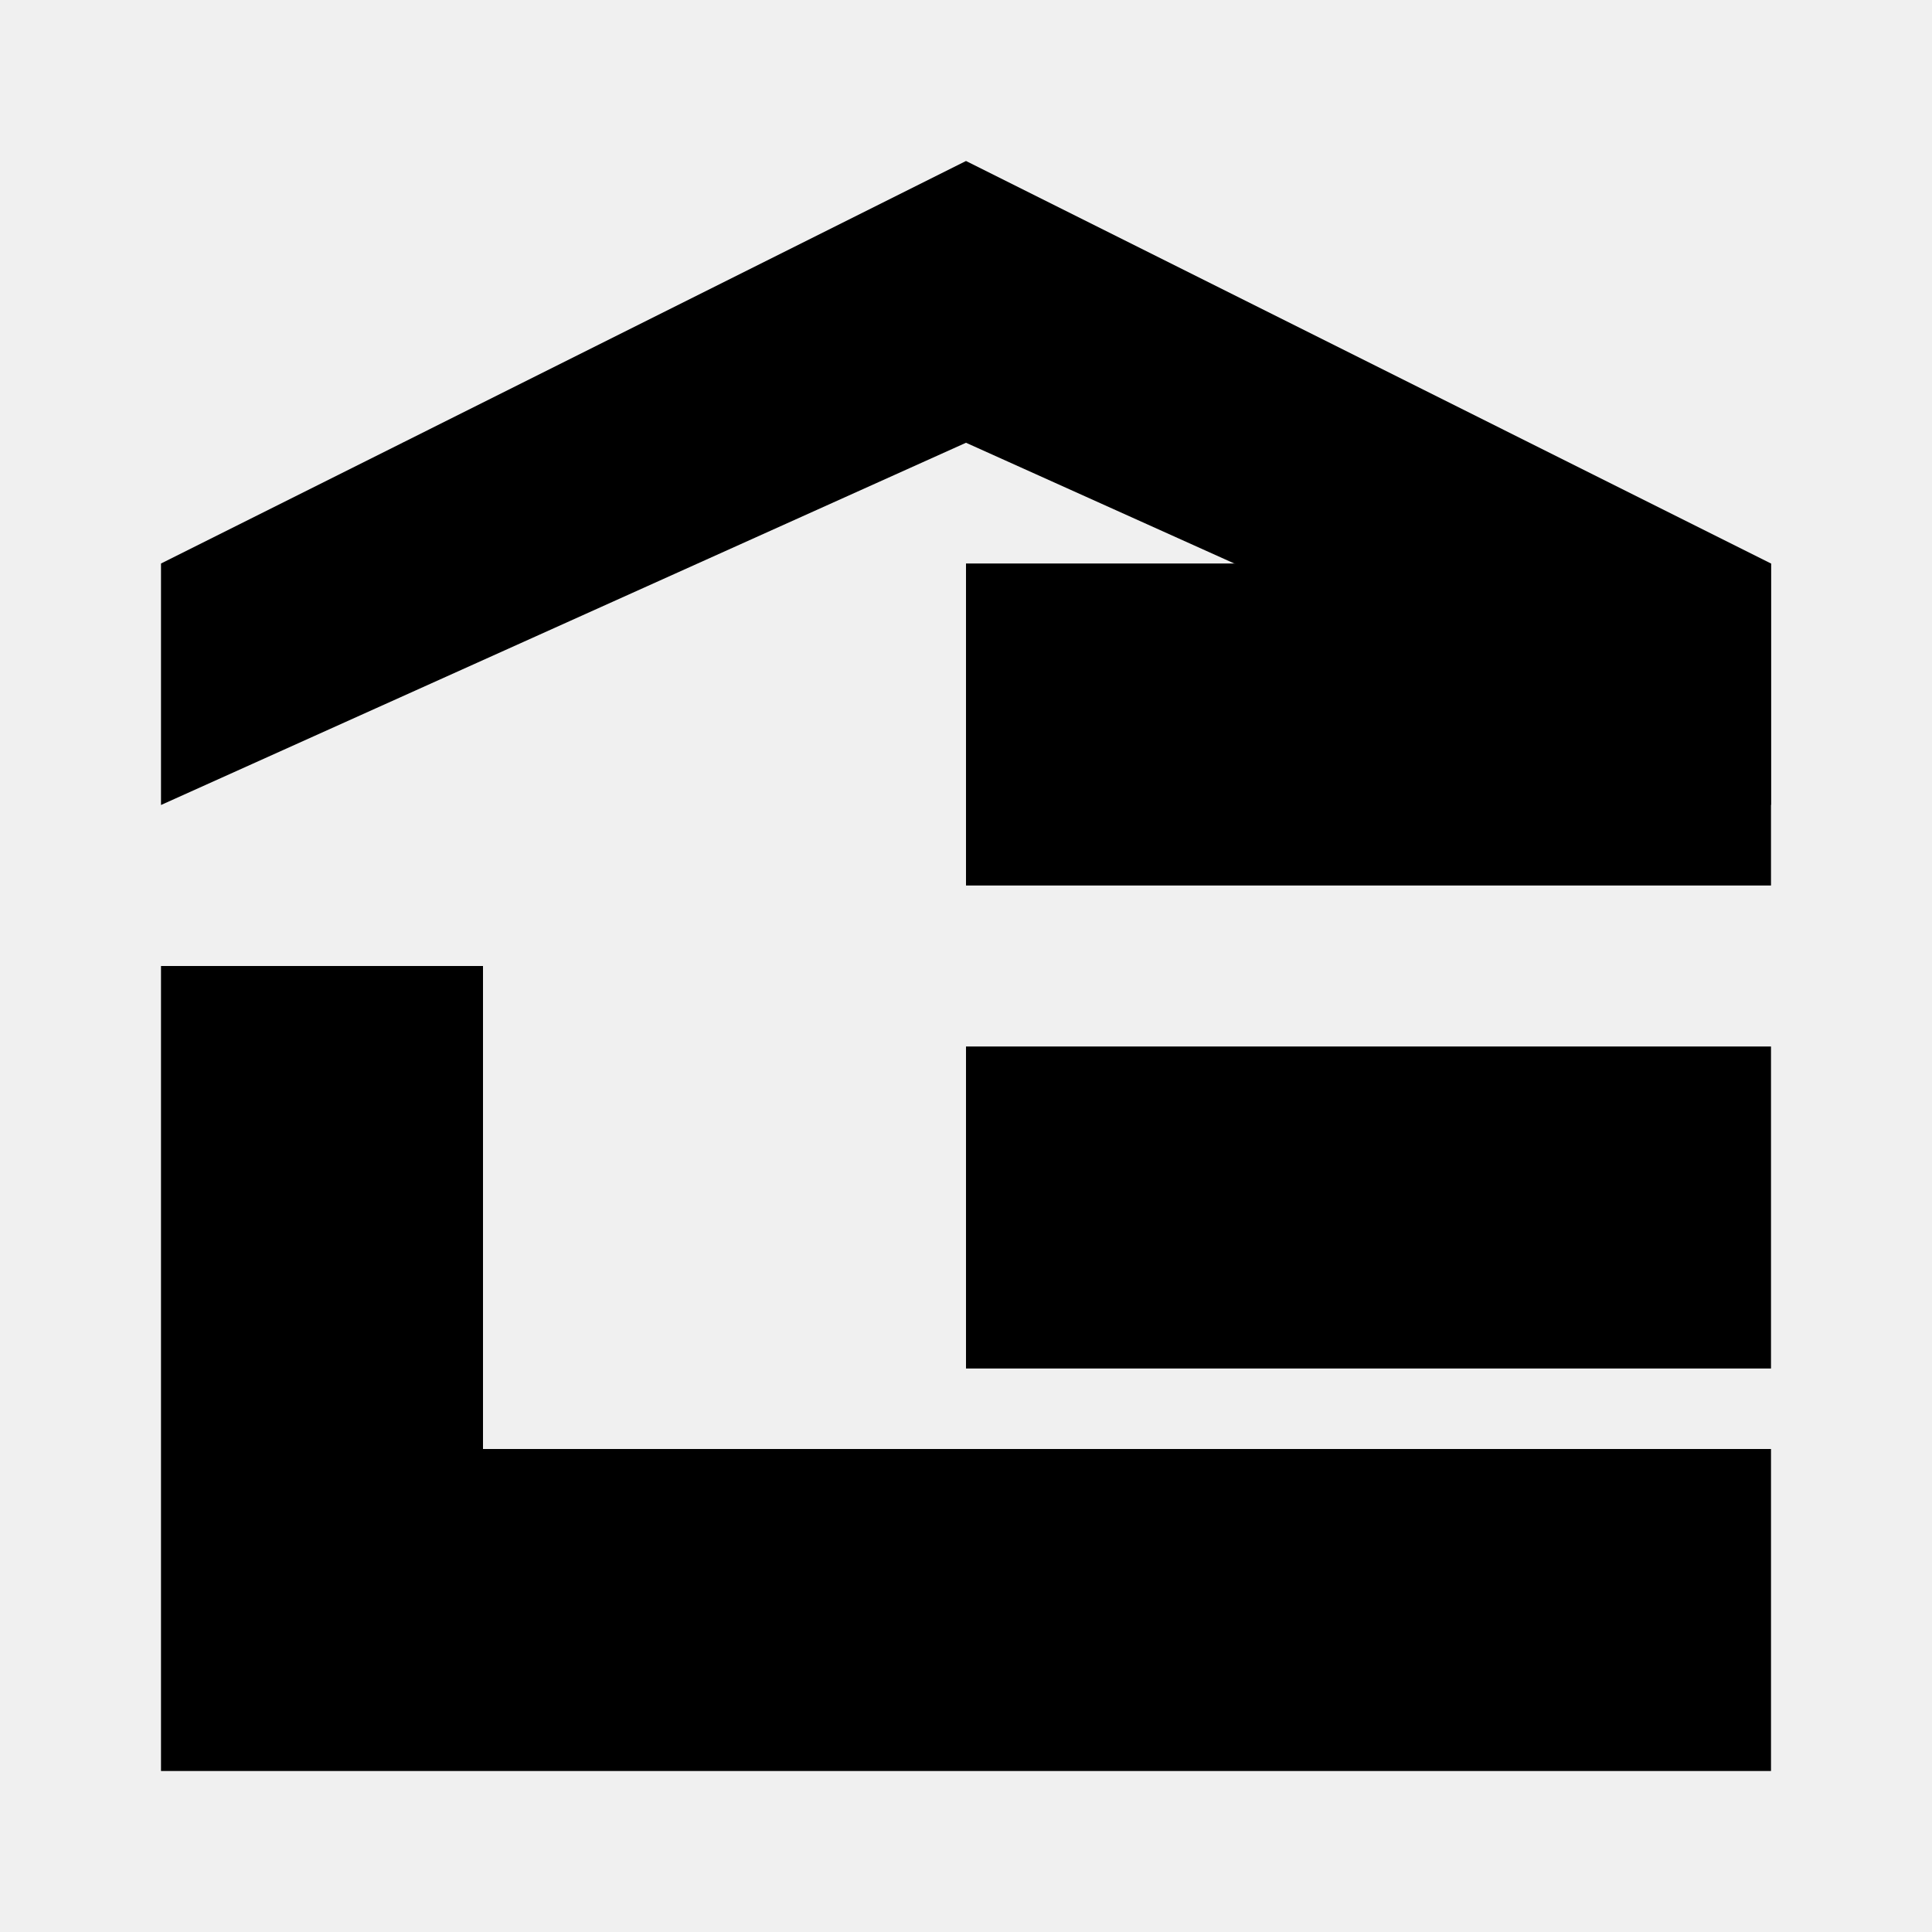
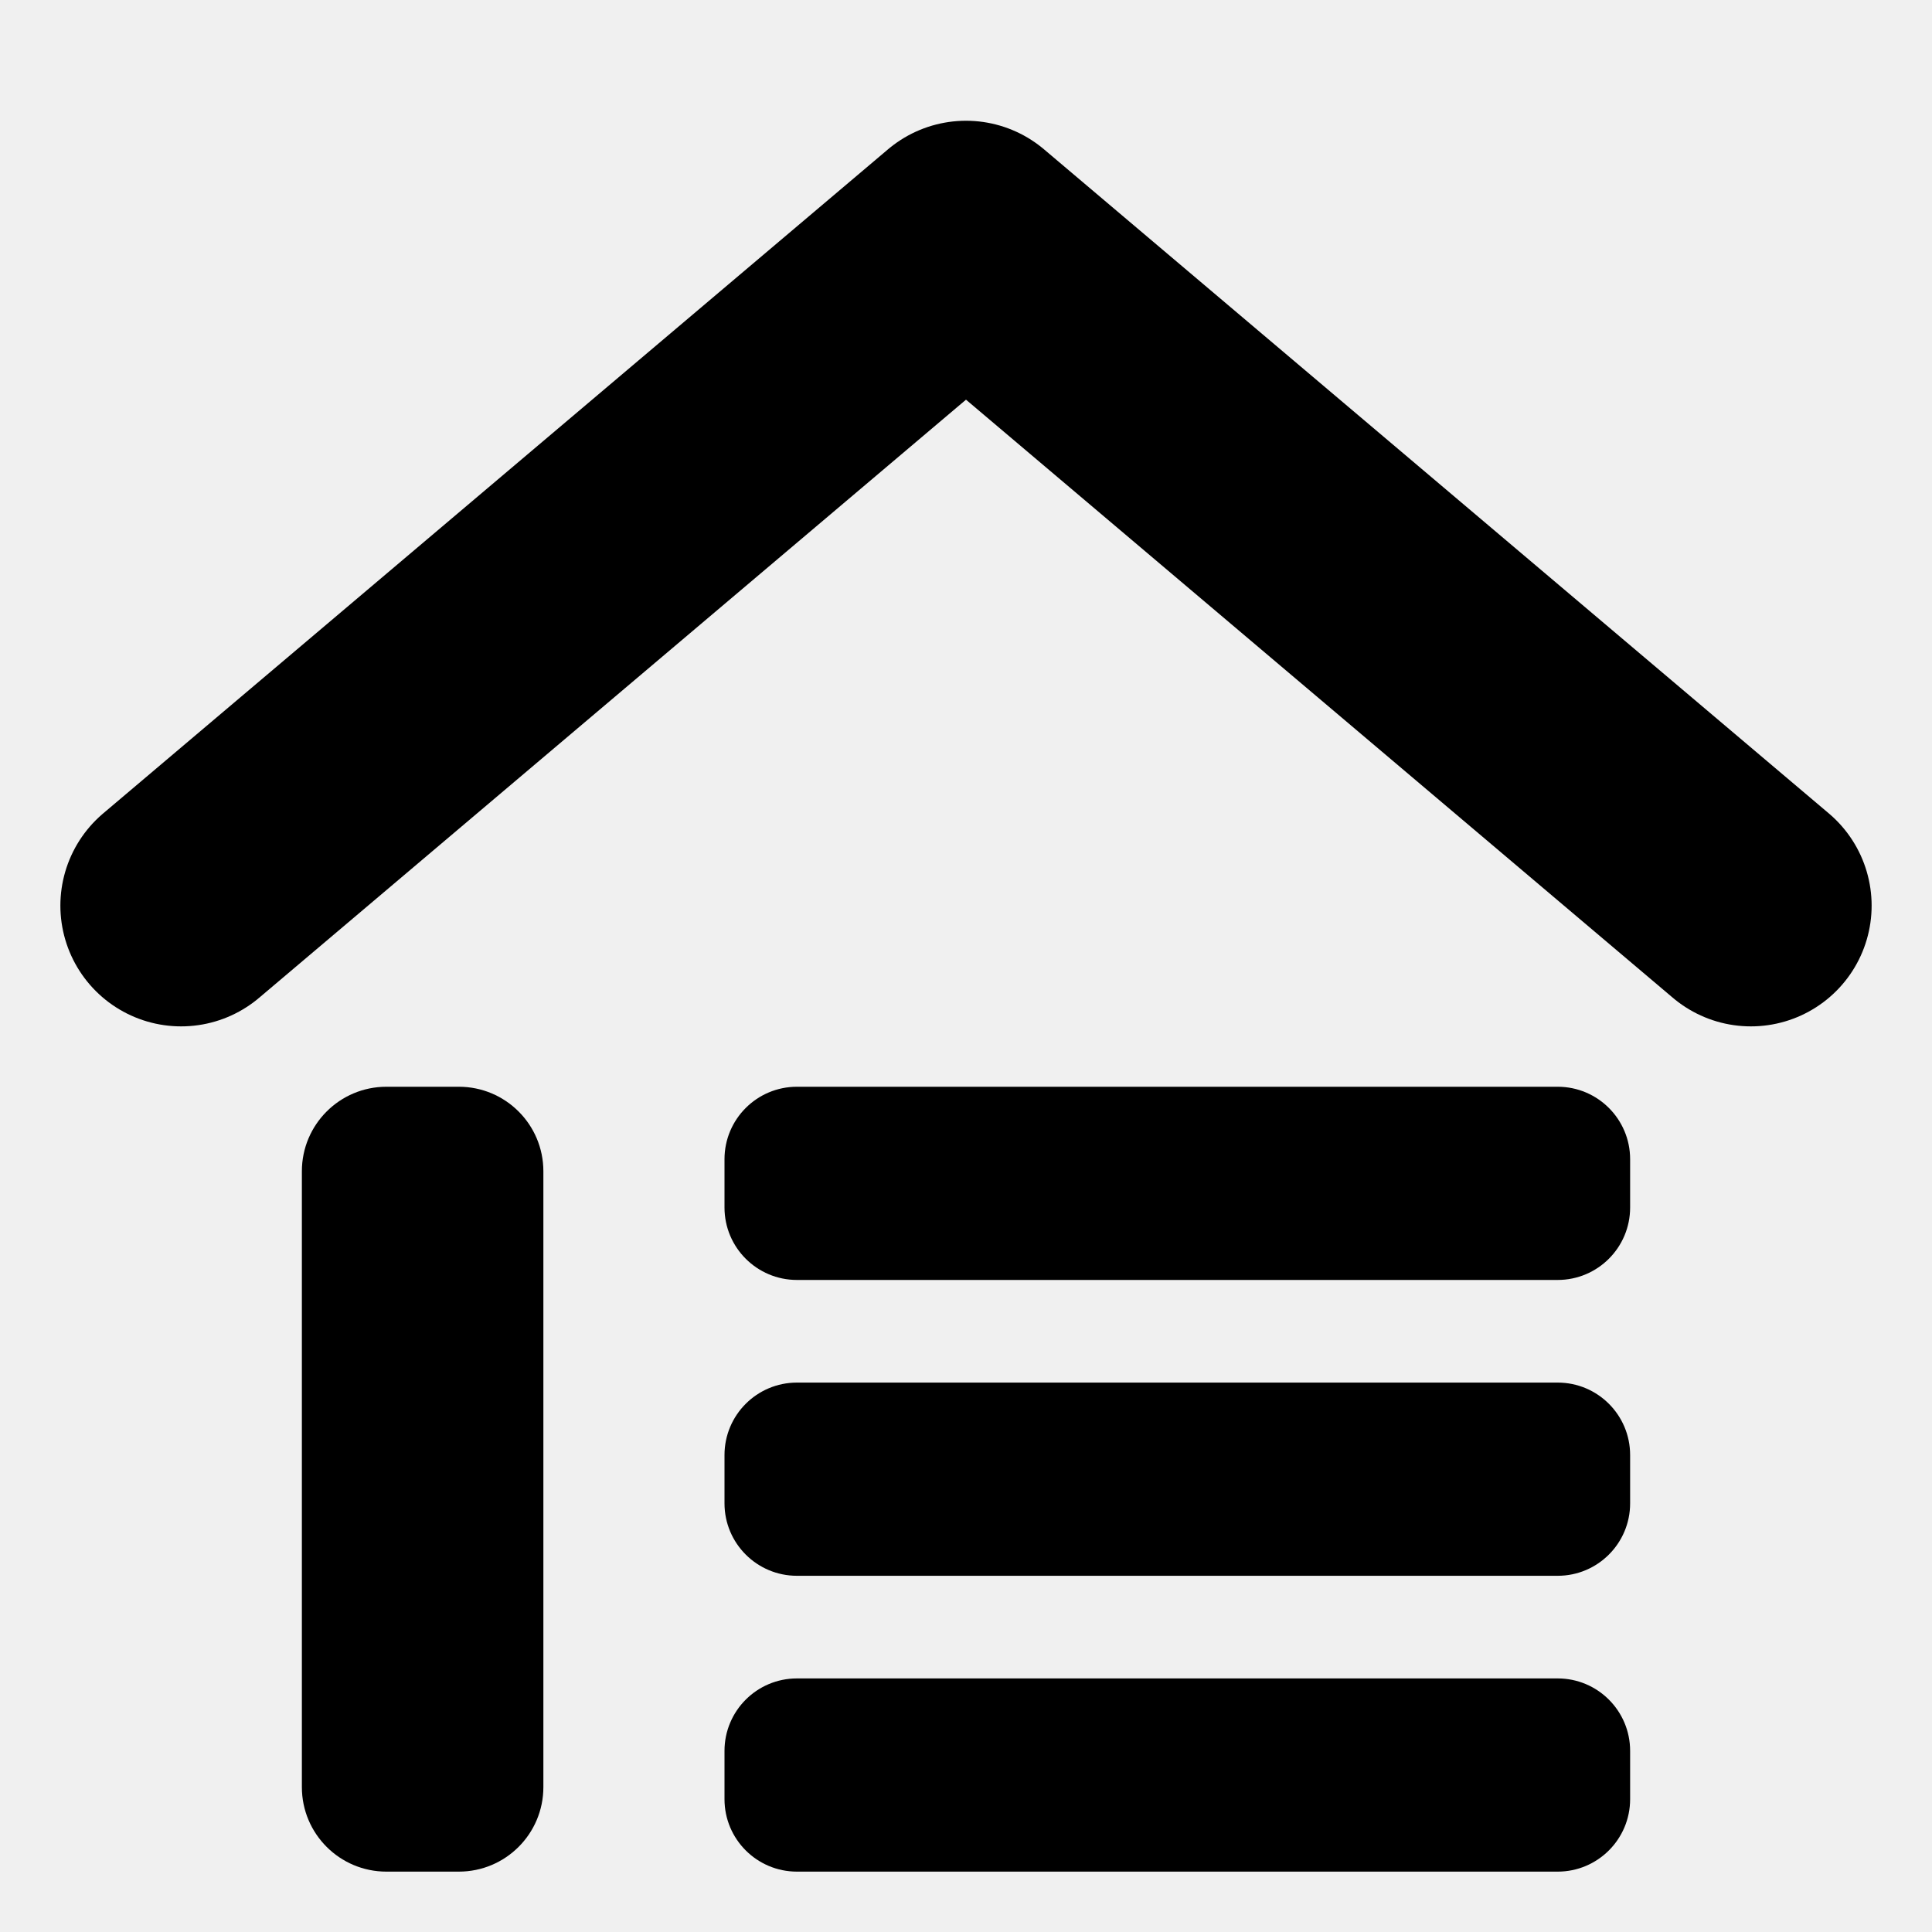
- <svg xmlns="http://www.w3.org/2000/svg" version="1.1" viewBox="0 0 24 24">
-   <style id="style1">path { fill: #000; }
-               @media (prefers-color-scheme: dark) { path { fill: #fff; } }</style>
-   <path d="m12 2-10 5v3l10-4.5 10 4.5v-3l-10-5z" />
-   <path d="m2 12v10h20v-4h-16v-6zm10-5h10v4h-10zm0 6h10v4h-10z" fill-rule="evenodd" />
+ <svg xmlns="http://www.w3.org/2000/svg" version="1.1" viewBox="0 0 16 16">
+   <style>path { fill: none; stroke: #000; } rect { fill: #000; }
+               @media (prefers-color-scheme: dark) { path { stroke: #fff; } rect { fill: #fff; } }</style>
+   <path d="M1.5 7.5 8 2l6.5 5.5" stroke-width="2" stroke-linecap="round" stroke-linejoin="round" />
+   <rect x="2.5" y="9" width="2" height="6.5" rx=".7" />
+   <rect x="6" y="9" width="7.5" height="1.6" rx=".6" />
+   <rect x="6" y="11.45" width="7.5" height="1.6" rx=".6" />
+   <rect x="6" y="13.9" width="7.5" height="1.6" rx=".6" />
</svg>
